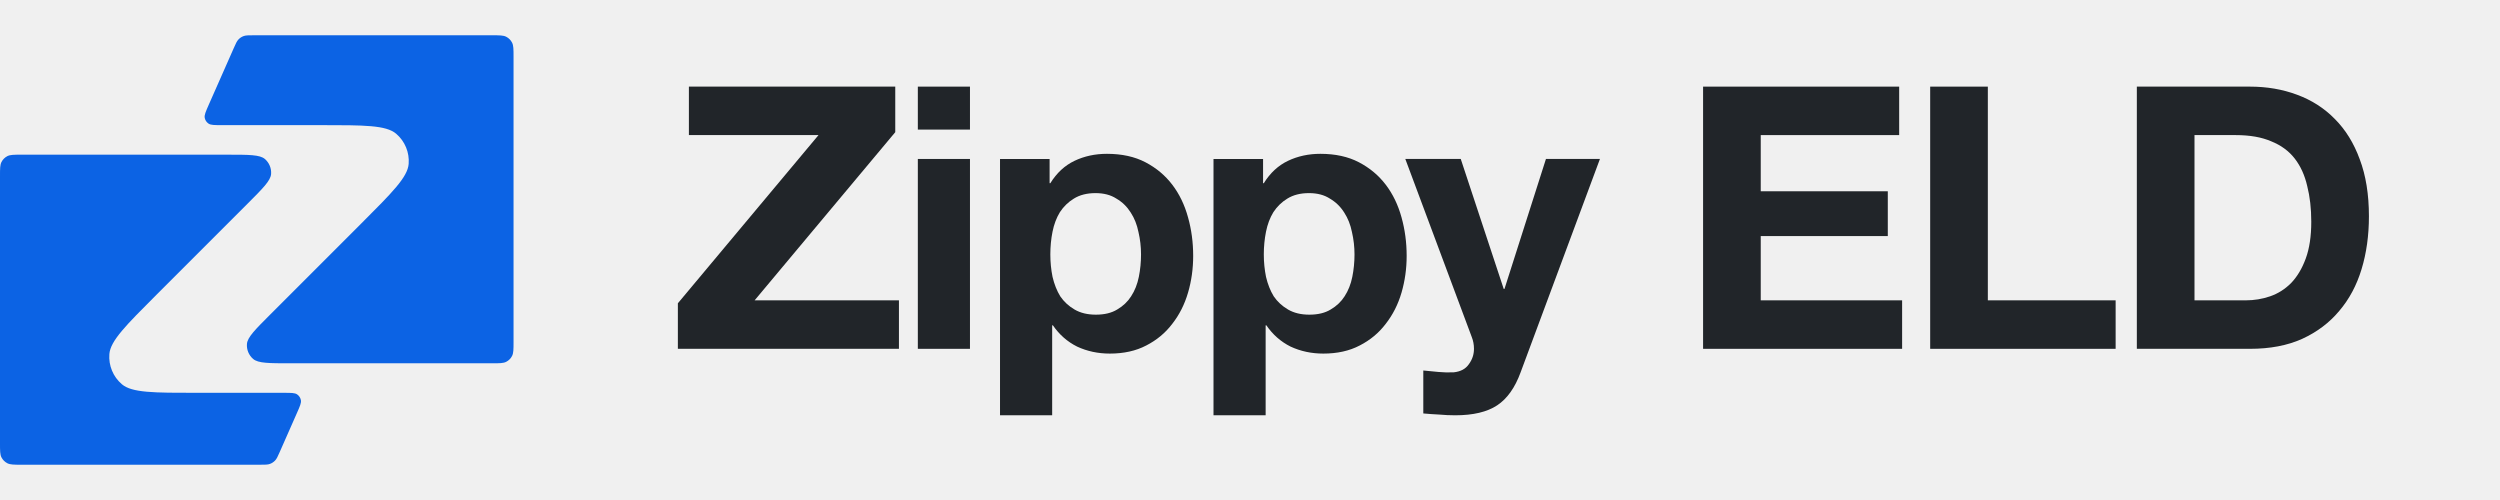
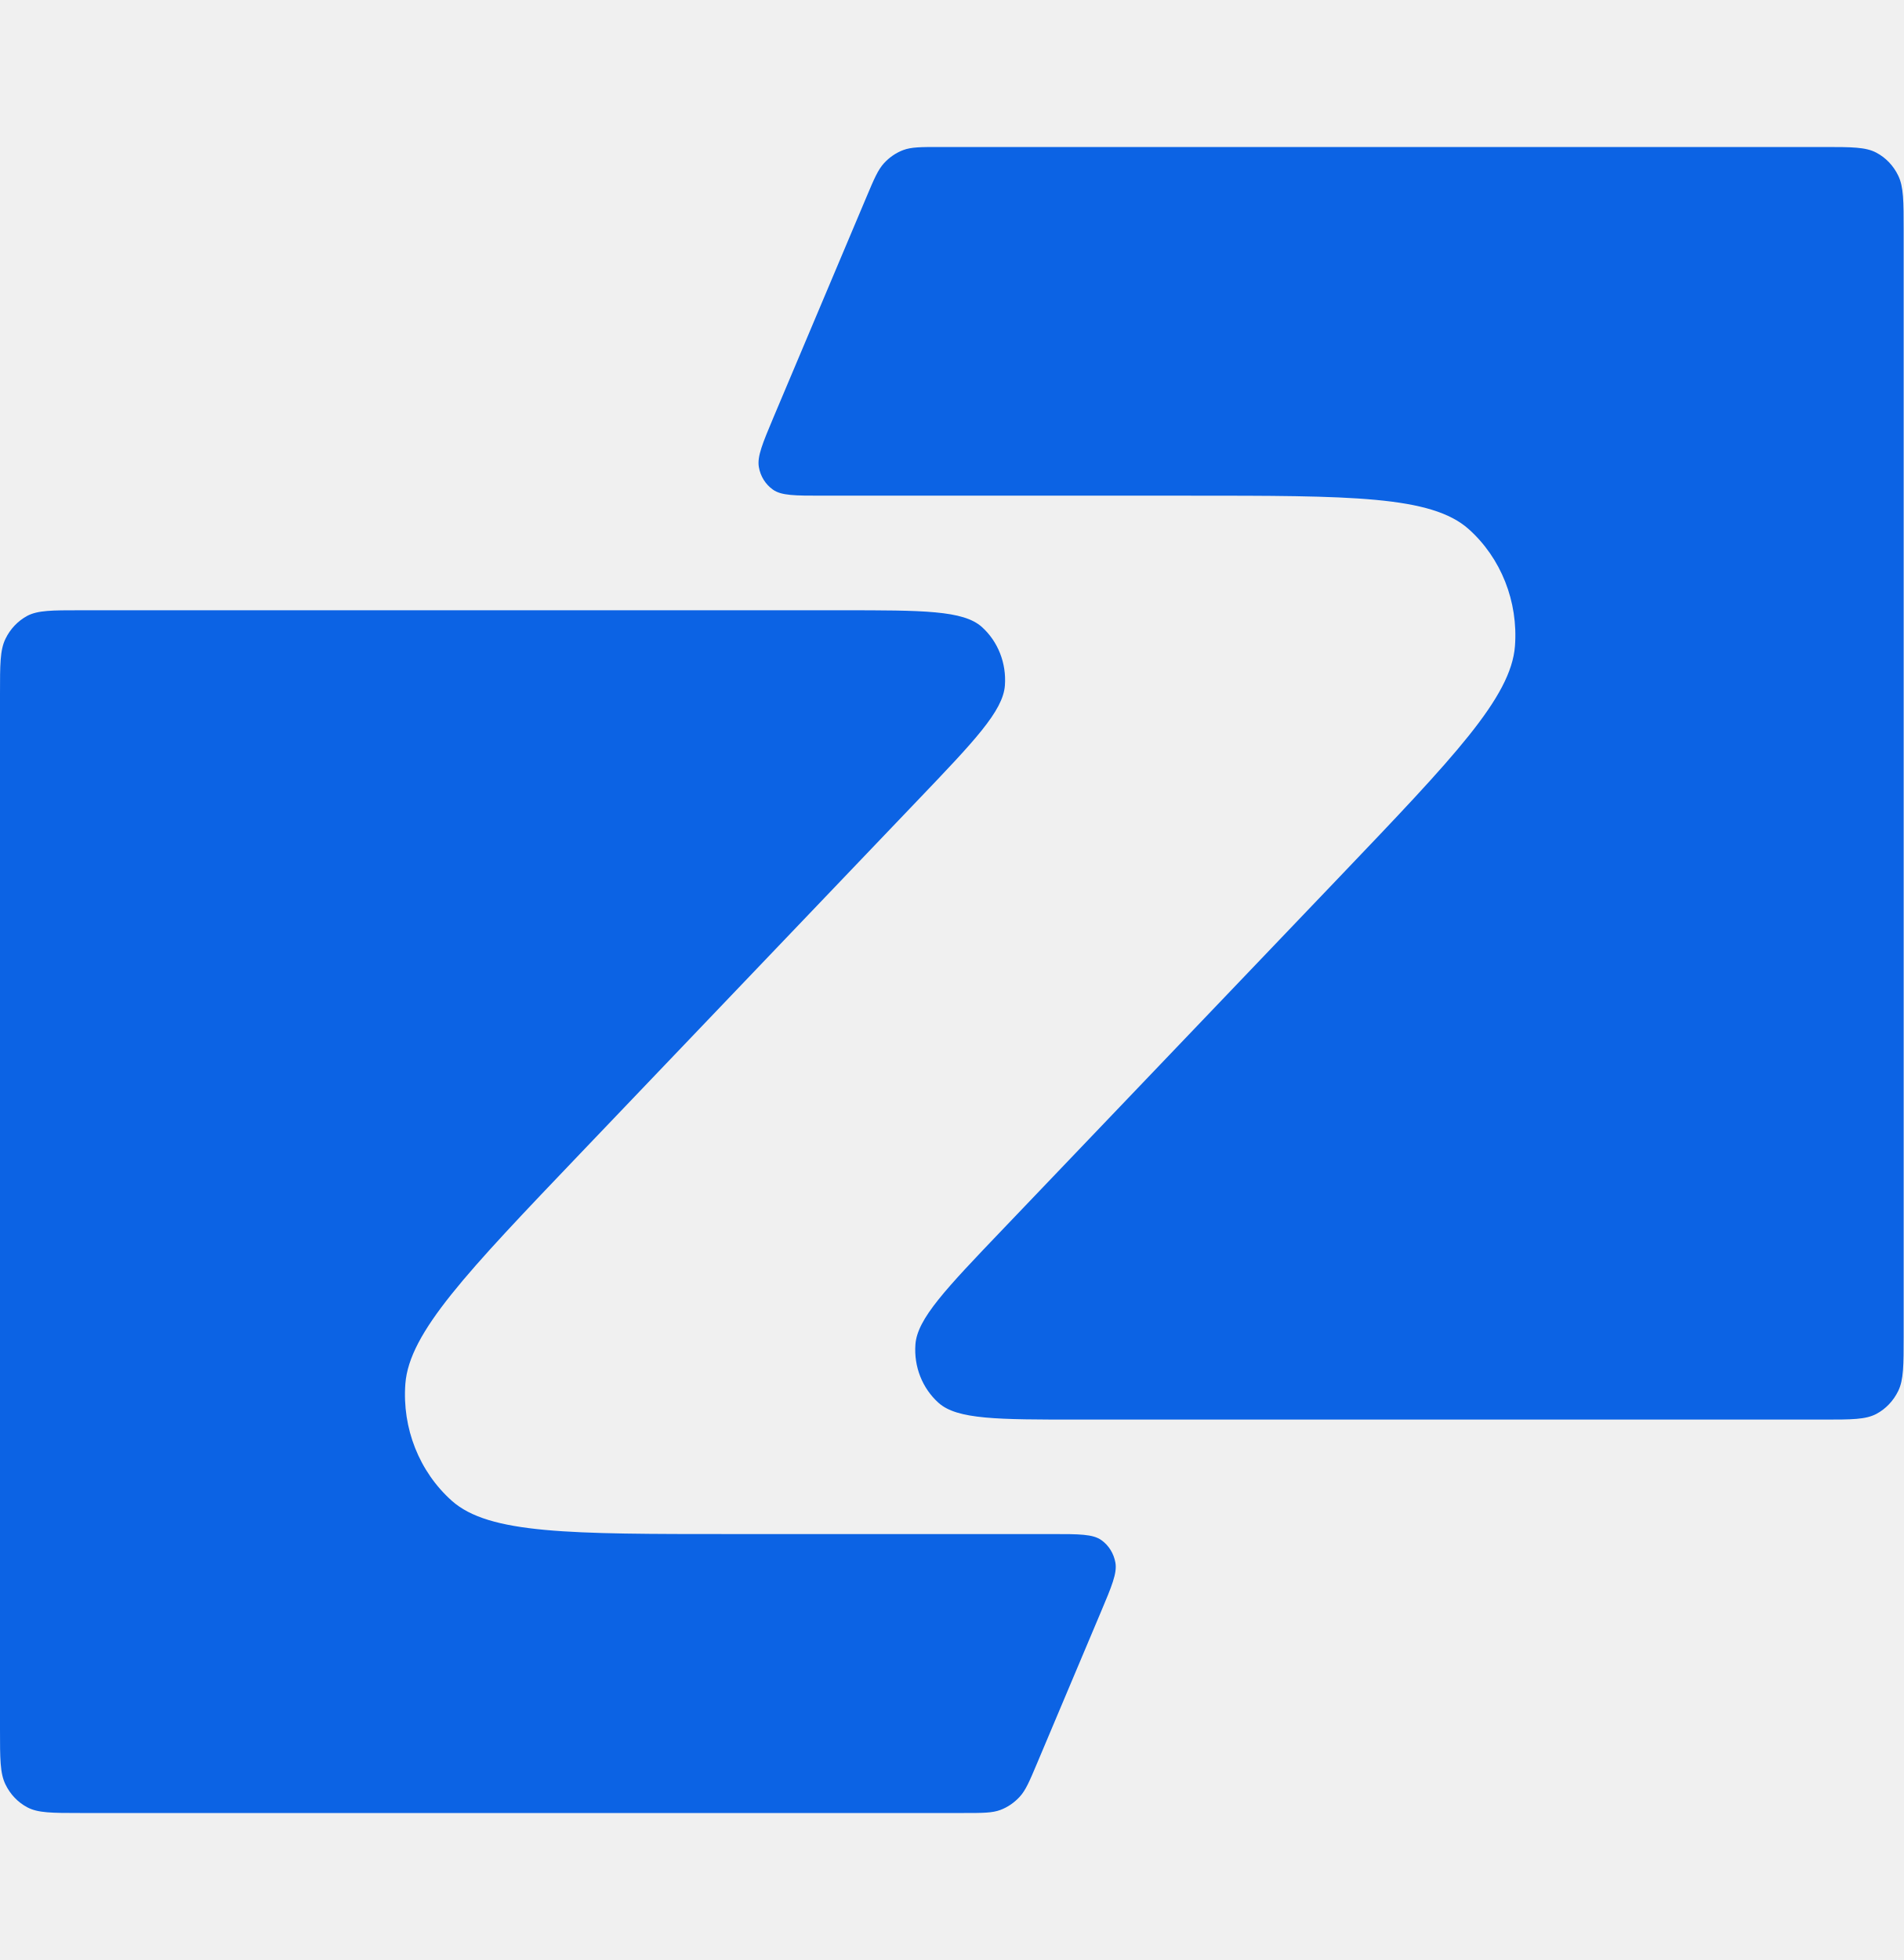
- <svg xmlns="http://www.w3.org/2000/svg" width="140" height="28" viewBox="0 0 163 28" fill="none">
-   <path fill-rule="evenodd" clip-rule="evenodd" d="M0 9.191C0 8.699 0 8.453 0.096 8.265C0.18 8.099 0.315 7.965 0.48 7.88C0.668 7.785 0.914 7.785 1.406 7.785H14.81C16.23 7.785 16.939 7.785 17.268 8.065C17.553 8.309 17.705 8.675 17.675 9.049C17.642 9.48 17.139 9.982 16.135 10.986L10.21 16.91C8.202 18.919 7.198 19.923 7.131 20.785C7.072 21.533 7.374 22.263 7.945 22.751C8.602 23.312 10.022 23.312 12.862 23.312H18.503C18.982 23.312 19.222 23.312 19.371 23.413C19.501 23.502 19.59 23.639 19.619 23.793C19.651 23.97 19.554 24.19 19.36 24.628L18.242 27.162C18.108 27.465 18.041 27.617 17.934 27.728C17.84 27.826 17.725 27.901 17.597 27.948C17.453 28 17.287 28 16.955 28H1.406C0.914 28 0.668 28 0.48 27.904C0.315 27.82 0.18 27.685 0.096 27.52C0 27.332 0 27.086 0 26.594V9.191Z" fill="#0C63E4" />
-   <path fill-rule="evenodd" clip-rule="evenodd" d="M33.483 19.981C33.483 20.473 33.483 20.719 33.387 20.907C33.303 21.073 33.168 21.207 33.003 21.291C32.815 21.387 32.569 21.387 32.077 21.387H18.966C17.546 21.387 16.836 21.387 16.508 21.106C16.222 20.863 16.071 20.497 16.101 20.123C16.134 19.692 16.636 19.19 17.64 18.186L23.565 12.261C25.573 10.253 26.578 9.249 26.645 8.387C26.704 7.639 26.401 6.908 25.831 6.421C25.174 5.859 23.753 5.859 20.914 5.859H14.463C13.983 5.859 13.743 5.859 13.595 5.758C13.464 5.67 13.375 5.533 13.347 5.379C13.315 5.201 13.412 4.982 13.605 4.543L15.241 0.838C15.375 0.535 15.442 0.383 15.549 0.272C15.642 0.174 15.758 0.098 15.886 0.052C16.03 0 16.196 0 16.528 0H32.077C32.569 0 32.815 0 33.003 0.096C33.168 0.18 33.303 0.315 33.387 0.48C33.483 0.668 33.483 0.914 33.483 1.406V19.981Z" fill="#0C63E4" />
-   <path d="M143.081 17.282H146.433C146.976 17.282 147.503 17.195 148.014 17.019C148.524 16.843 148.979 16.556 149.378 16.157C149.777 15.742 150.097 15.207 150.336 14.553C150.576 13.899 150.695 13.1 150.695 12.159C150.695 11.297 150.607 10.523 150.432 9.836C150.272 9.134 150.001 8.535 149.618 8.04C149.235 7.546 148.724 7.171 148.086 6.915C147.463 6.644 146.689 6.508 145.763 6.508H143.081V17.282ZM139.322 3.348H146.697C147.798 3.348 148.82 3.523 149.761 3.874C150.719 4.226 151.541 4.752 152.228 5.455C152.93 6.157 153.473 7.035 153.856 8.088C154.255 9.142 154.454 10.379 154.454 11.8C154.454 13.044 154.295 14.194 153.975 15.247C153.656 16.301 153.169 17.211 152.515 17.977C151.876 18.743 151.07 19.349 150.097 19.796C149.139 20.227 148.006 20.443 146.697 20.443H139.322V3.348Z" fill="#212529" />
-   <path d="M125.848 3.348H129.607V17.282H137.939V20.443H125.848V3.348Z" fill="#212529" />
-   <path d="M111.041 3.348H123.826V6.508H114.8V10.171H123.084V13.092H114.8V17.282H124.018V20.443H111.041V3.348Z" fill="#212529" />
-   <path d="M99.144 21.975C98.777 22.981 98.266 23.699 97.612 24.13C96.957 24.561 96.047 24.777 94.882 24.777C94.531 24.777 94.18 24.761 93.829 24.729C93.494 24.713 93.15 24.689 92.799 24.657V21.856C93.118 21.887 93.446 21.919 93.781 21.951C94.116 21.983 94.451 21.991 94.787 21.975C95.234 21.927 95.561 21.752 95.768 21.448C95.992 21.145 96.103 20.81 96.103 20.443C96.103 20.172 96.055 19.916 95.96 19.677L91.626 8.064H95.241L98.043 16.54H98.091L100.796 8.064H104.316L99.144 21.975Z" fill="#212529" />
-   <path d="M85.369 18.216C85.928 18.216 86.391 18.105 86.758 17.881C87.141 17.658 87.444 17.37 87.668 17.019C87.907 16.652 88.075 16.229 88.171 15.75C88.266 15.271 88.314 14.785 88.314 14.29C88.314 13.795 88.258 13.308 88.147 12.829C88.051 12.351 87.883 11.928 87.644 11.56C87.404 11.177 87.093 10.874 86.71 10.65C86.343 10.411 85.888 10.291 85.345 10.291C84.787 10.291 84.316 10.411 83.933 10.65C83.566 10.874 83.262 11.169 83.023 11.536C82.799 11.903 82.64 12.326 82.544 12.805C82.448 13.284 82.4 13.779 82.4 14.29C82.4 14.785 82.448 15.271 82.544 15.75C82.656 16.229 82.823 16.652 83.047 17.019C83.286 17.37 83.597 17.658 83.981 17.881C84.364 18.105 84.826 18.216 85.369 18.216ZM79.12 8.065H82.352V9.645H82.4C82.815 8.975 83.342 8.488 83.981 8.184C84.619 7.881 85.321 7.729 86.087 7.729C87.061 7.729 87.899 7.913 88.602 8.28C89.304 8.647 89.886 9.134 90.349 9.741C90.812 10.347 91.155 11.058 91.379 11.872C91.602 12.67 91.714 13.508 91.714 14.386C91.714 15.216 91.602 16.014 91.379 16.78C91.155 17.546 90.812 18.224 90.349 18.815C89.902 19.406 89.336 19.877 88.649 20.228C87.979 20.579 87.189 20.754 86.279 20.754C85.513 20.754 84.802 20.603 84.148 20.299C83.51 19.98 82.983 19.517 82.568 18.911H82.52V24.777H79.12V8.065Z" fill="#212529" />
-   <path d="M71.451 18.216C72.009 18.216 72.472 18.105 72.839 17.881C73.222 17.658 73.526 17.37 73.749 17.019C73.989 16.652 74.156 16.229 74.252 15.75C74.348 15.271 74.395 14.785 74.395 14.29C74.395 13.795 74.34 13.308 74.228 12.829C74.132 12.351 73.965 11.928 73.725 11.56C73.486 11.177 73.174 10.874 72.791 10.65C72.424 10.411 71.969 10.291 71.427 10.291C70.868 10.291 70.397 10.411 70.014 10.65C69.647 10.874 69.344 11.169 69.104 11.536C68.881 11.903 68.721 12.326 68.625 12.805C68.529 13.284 68.482 13.779 68.482 14.29C68.482 14.785 68.529 15.271 68.625 15.75C68.737 16.229 68.905 16.652 69.128 17.019C69.368 17.37 69.679 17.658 70.062 17.881C70.445 18.105 70.908 18.216 71.451 18.216ZM65.201 8.065H68.434V9.645H68.482C68.897 8.975 69.423 8.488 70.062 8.184C70.7 7.881 71.403 7.729 72.169 7.729C73.142 7.729 73.981 7.913 74.683 8.28C75.385 8.647 75.968 9.134 76.431 9.741C76.894 10.347 77.237 11.058 77.46 11.872C77.684 12.67 77.795 13.508 77.795 14.386C77.795 15.216 77.684 16.014 77.46 16.78C77.237 17.546 76.894 18.224 76.431 18.815C75.984 19.406 75.417 19.877 74.731 20.228C74.06 20.579 73.27 20.754 72.36 20.754C71.594 20.754 70.884 20.603 70.23 20.299C69.591 19.98 69.064 19.517 68.649 18.911H68.601V24.777H65.201V8.065Z" fill="#212529" />
-   <path d="M63.242 6.149H59.843V3.348H63.242V6.149ZM59.843 8.064H63.242V20.443H59.843V8.064Z" fill="#212529" />
-   <path d="M44.197 17.474L53.367 6.508H44.916V3.348H58.371V6.317L49.201 17.282H58.611V20.443H44.197V17.474Z" fill="#212529" />
+ <svg xmlns="http://www.w3.org/2000/svg" width="34" height="35" viewBox="0 0 16 16" fill="none">
+   <g clip-path="url(#clip0_25_2)">
+     <path fill-rule="evenodd" clip-rule="evenodd" d="M15.954 11.454C16 11.36 16 11.237 16 10.99V1.703C16 1.457 16 1.334 15.954 1.24C15.914 1.157 15.85 1.09 15.771 1.048C15.681 1 15.563 1 15.328 1H7.898C7.739 1 7.66 1 7.591 1.026C7.53 1.049 7.475 1.087 7.43 1.136C7.379 1.192 7.347 1.267 7.283 1.419L6.501 3.272C6.409 3.491 6.363 3.601 6.378 3.689C6.391 3.767 6.434 3.835 6.496 3.879C6.567 3.93 6.682 3.93 6.911 3.93H9.994C11.351 3.93 12.029 3.93 12.344 4.211C12.616 4.454 12.761 4.82 12.733 5.194C12.7 5.625 12.22 6.127 11.261 7.131L8.43 10.093C7.95 10.595 7.71 10.846 7.694 11.062C7.68 11.249 7.752 11.431 7.888 11.553C8.045 11.694 8.385 11.694 9.063 11.694H15.328C15.563 11.694 15.681 11.694 15.771 11.646C15.85 11.604 15.914 11.536 15.954 11.454ZM0.046 5.133C0 5.227 0 5.35 0 5.596V14.297C0 14.543 0 14.666 0.046 14.76C0.086 14.843 0.15 14.91 0.229 14.952C0.319 15 0.437 15 0.672 15H8.102C8.261 15 8.34 15 8.409 14.974C8.47 14.951 8.525 14.913 8.57 14.864C8.621 14.809 8.653 14.733 8.717 14.581L9.251 13.315C9.344 13.095 9.39 12.985 9.375 12.897C9.361 12.819 9.319 12.751 9.257 12.707C9.185 12.656 9.071 12.656 8.842 12.656H6.146C4.789 12.656 4.111 12.656 3.797 12.376C3.524 12.132 3.379 11.767 3.407 11.393C3.44 10.962 3.92 10.46 4.879 9.456L7.71 6.493C8.19 5.991 8.43 5.74 8.446 5.525C8.46 5.338 8.388 5.155 8.252 5.033C8.095 4.893 7.755 4.893 7.077 4.893H0.672C0.437 4.893 0.319 4.893 0.229 4.94C0.15 4.983 0.086 5.05 0.046 5.133Z" fill="#0c63e4" />
+   </g>
+   <defs>
+     <clipPath id="clip0_25_2">
+       <rect width="16" height="16" fill="white" />
+     </clipPath>
+   </defs>
</svg>
